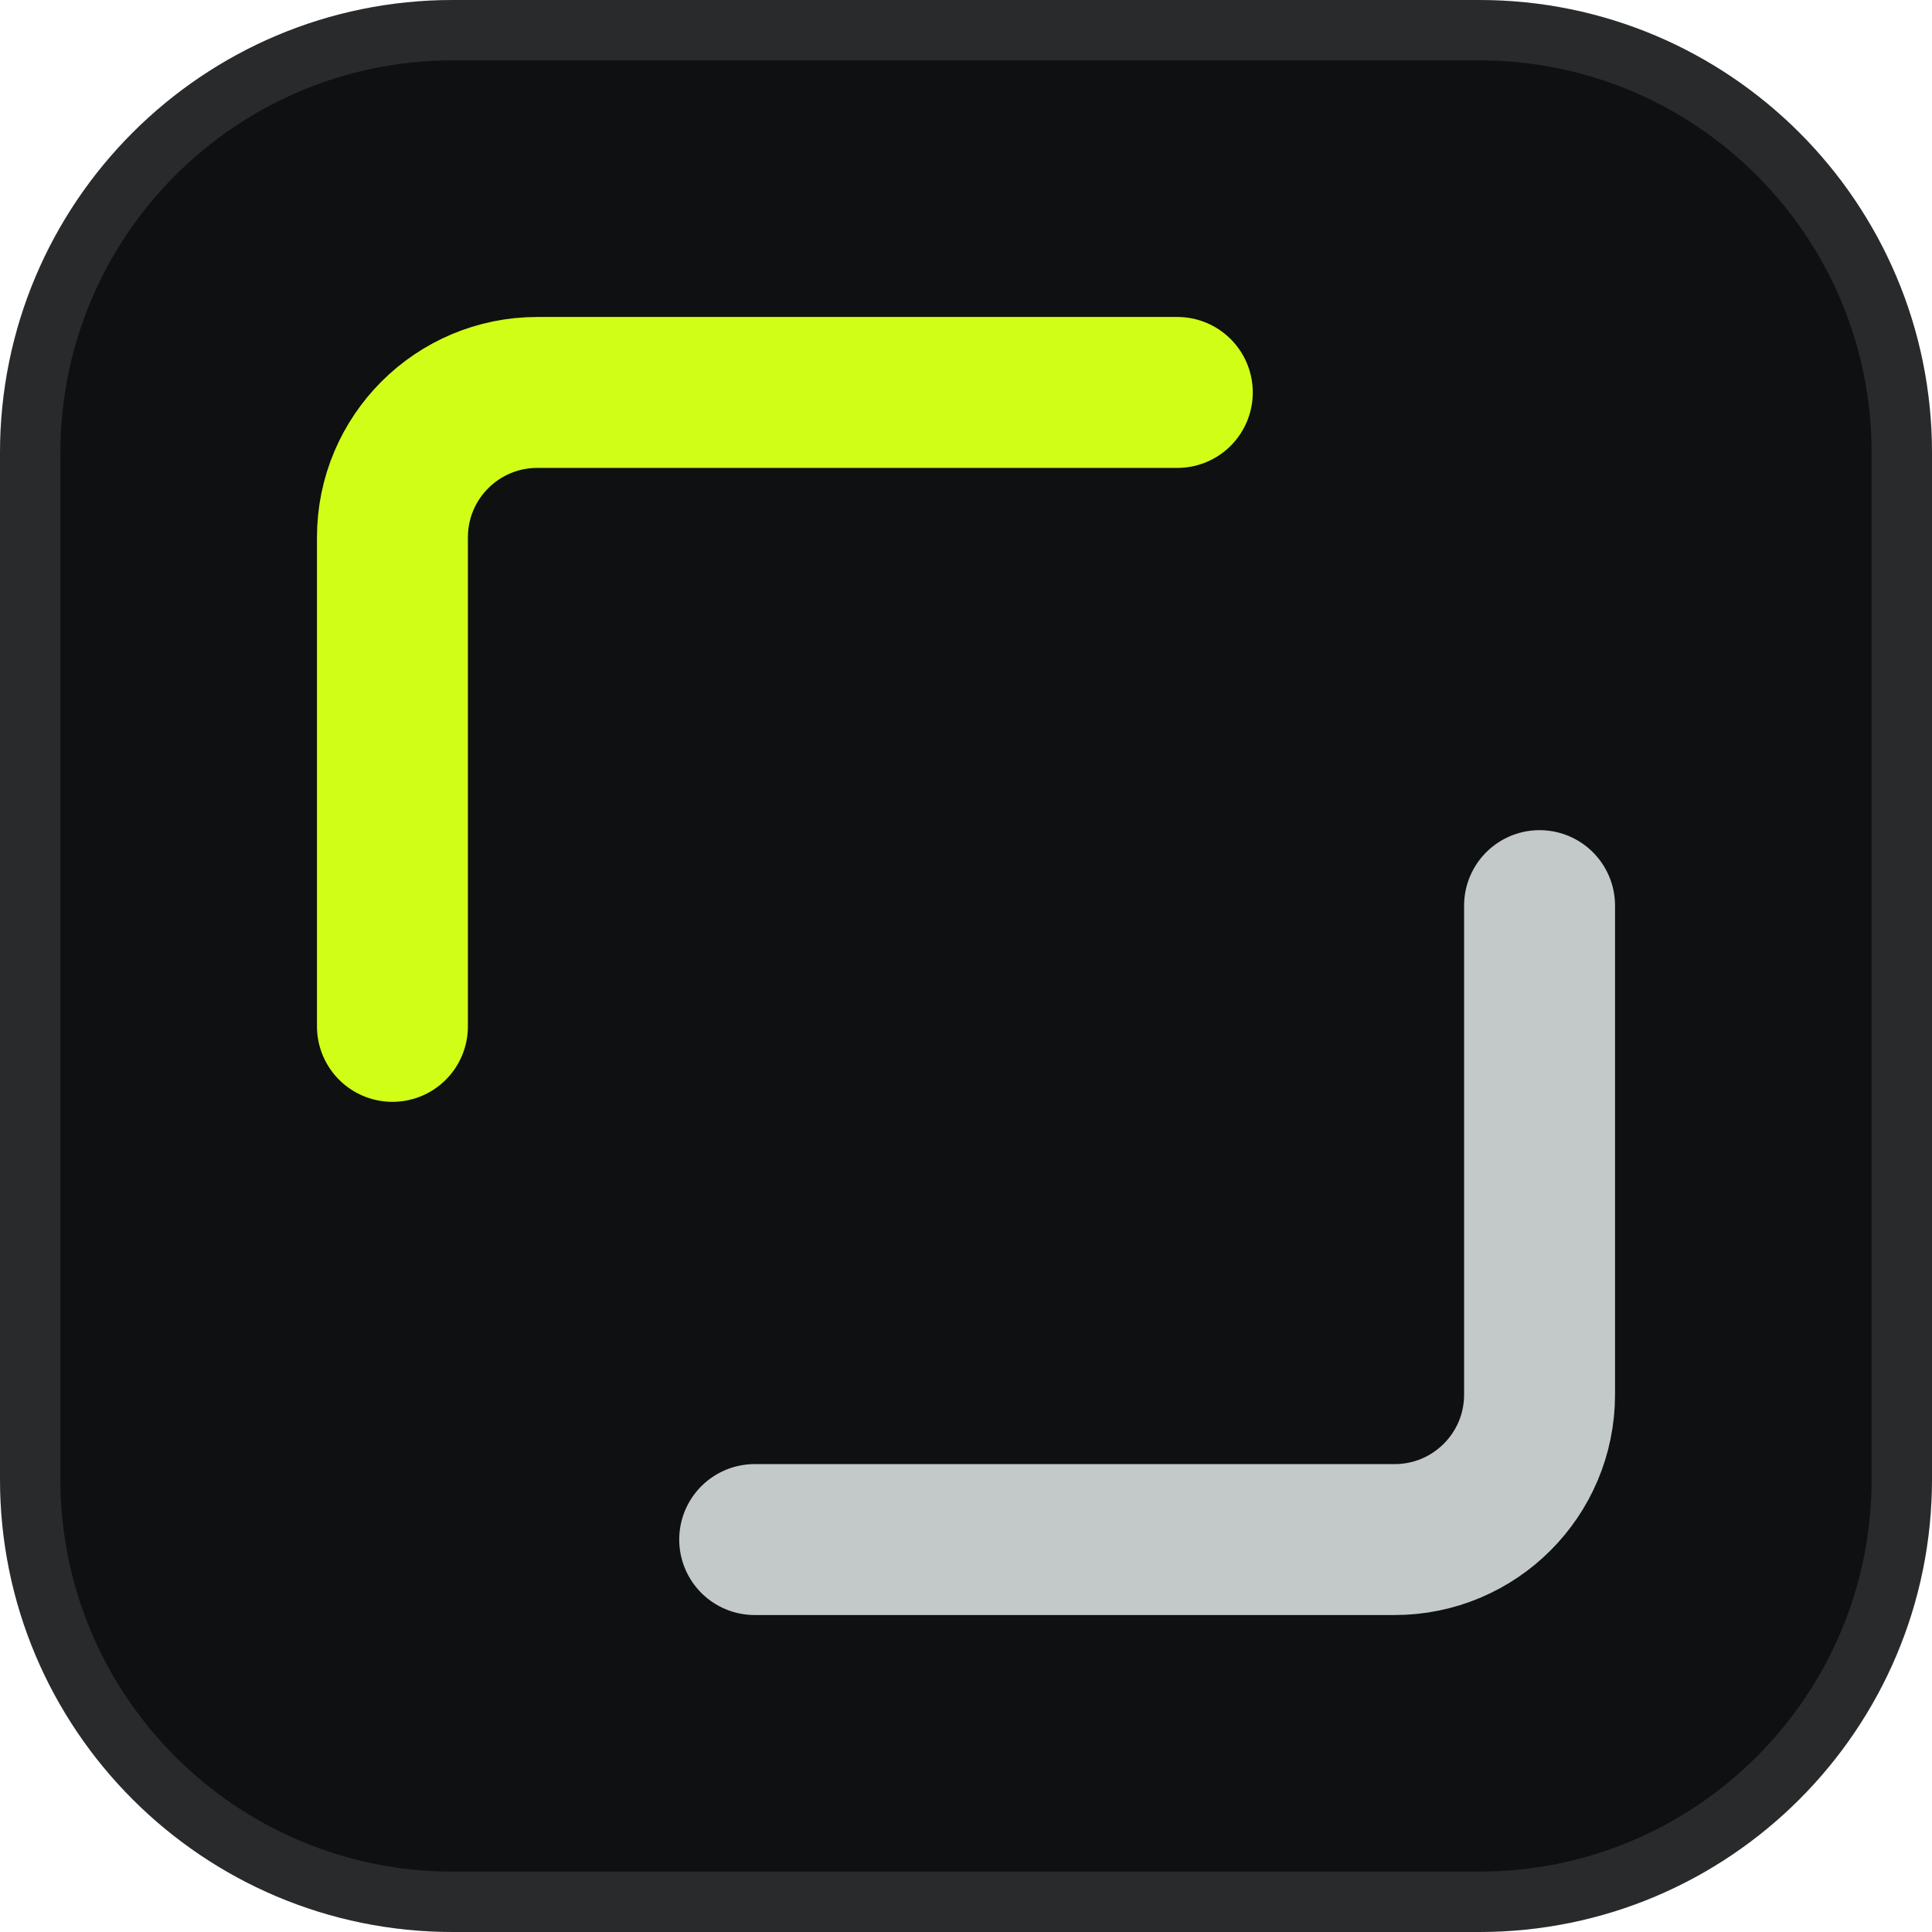
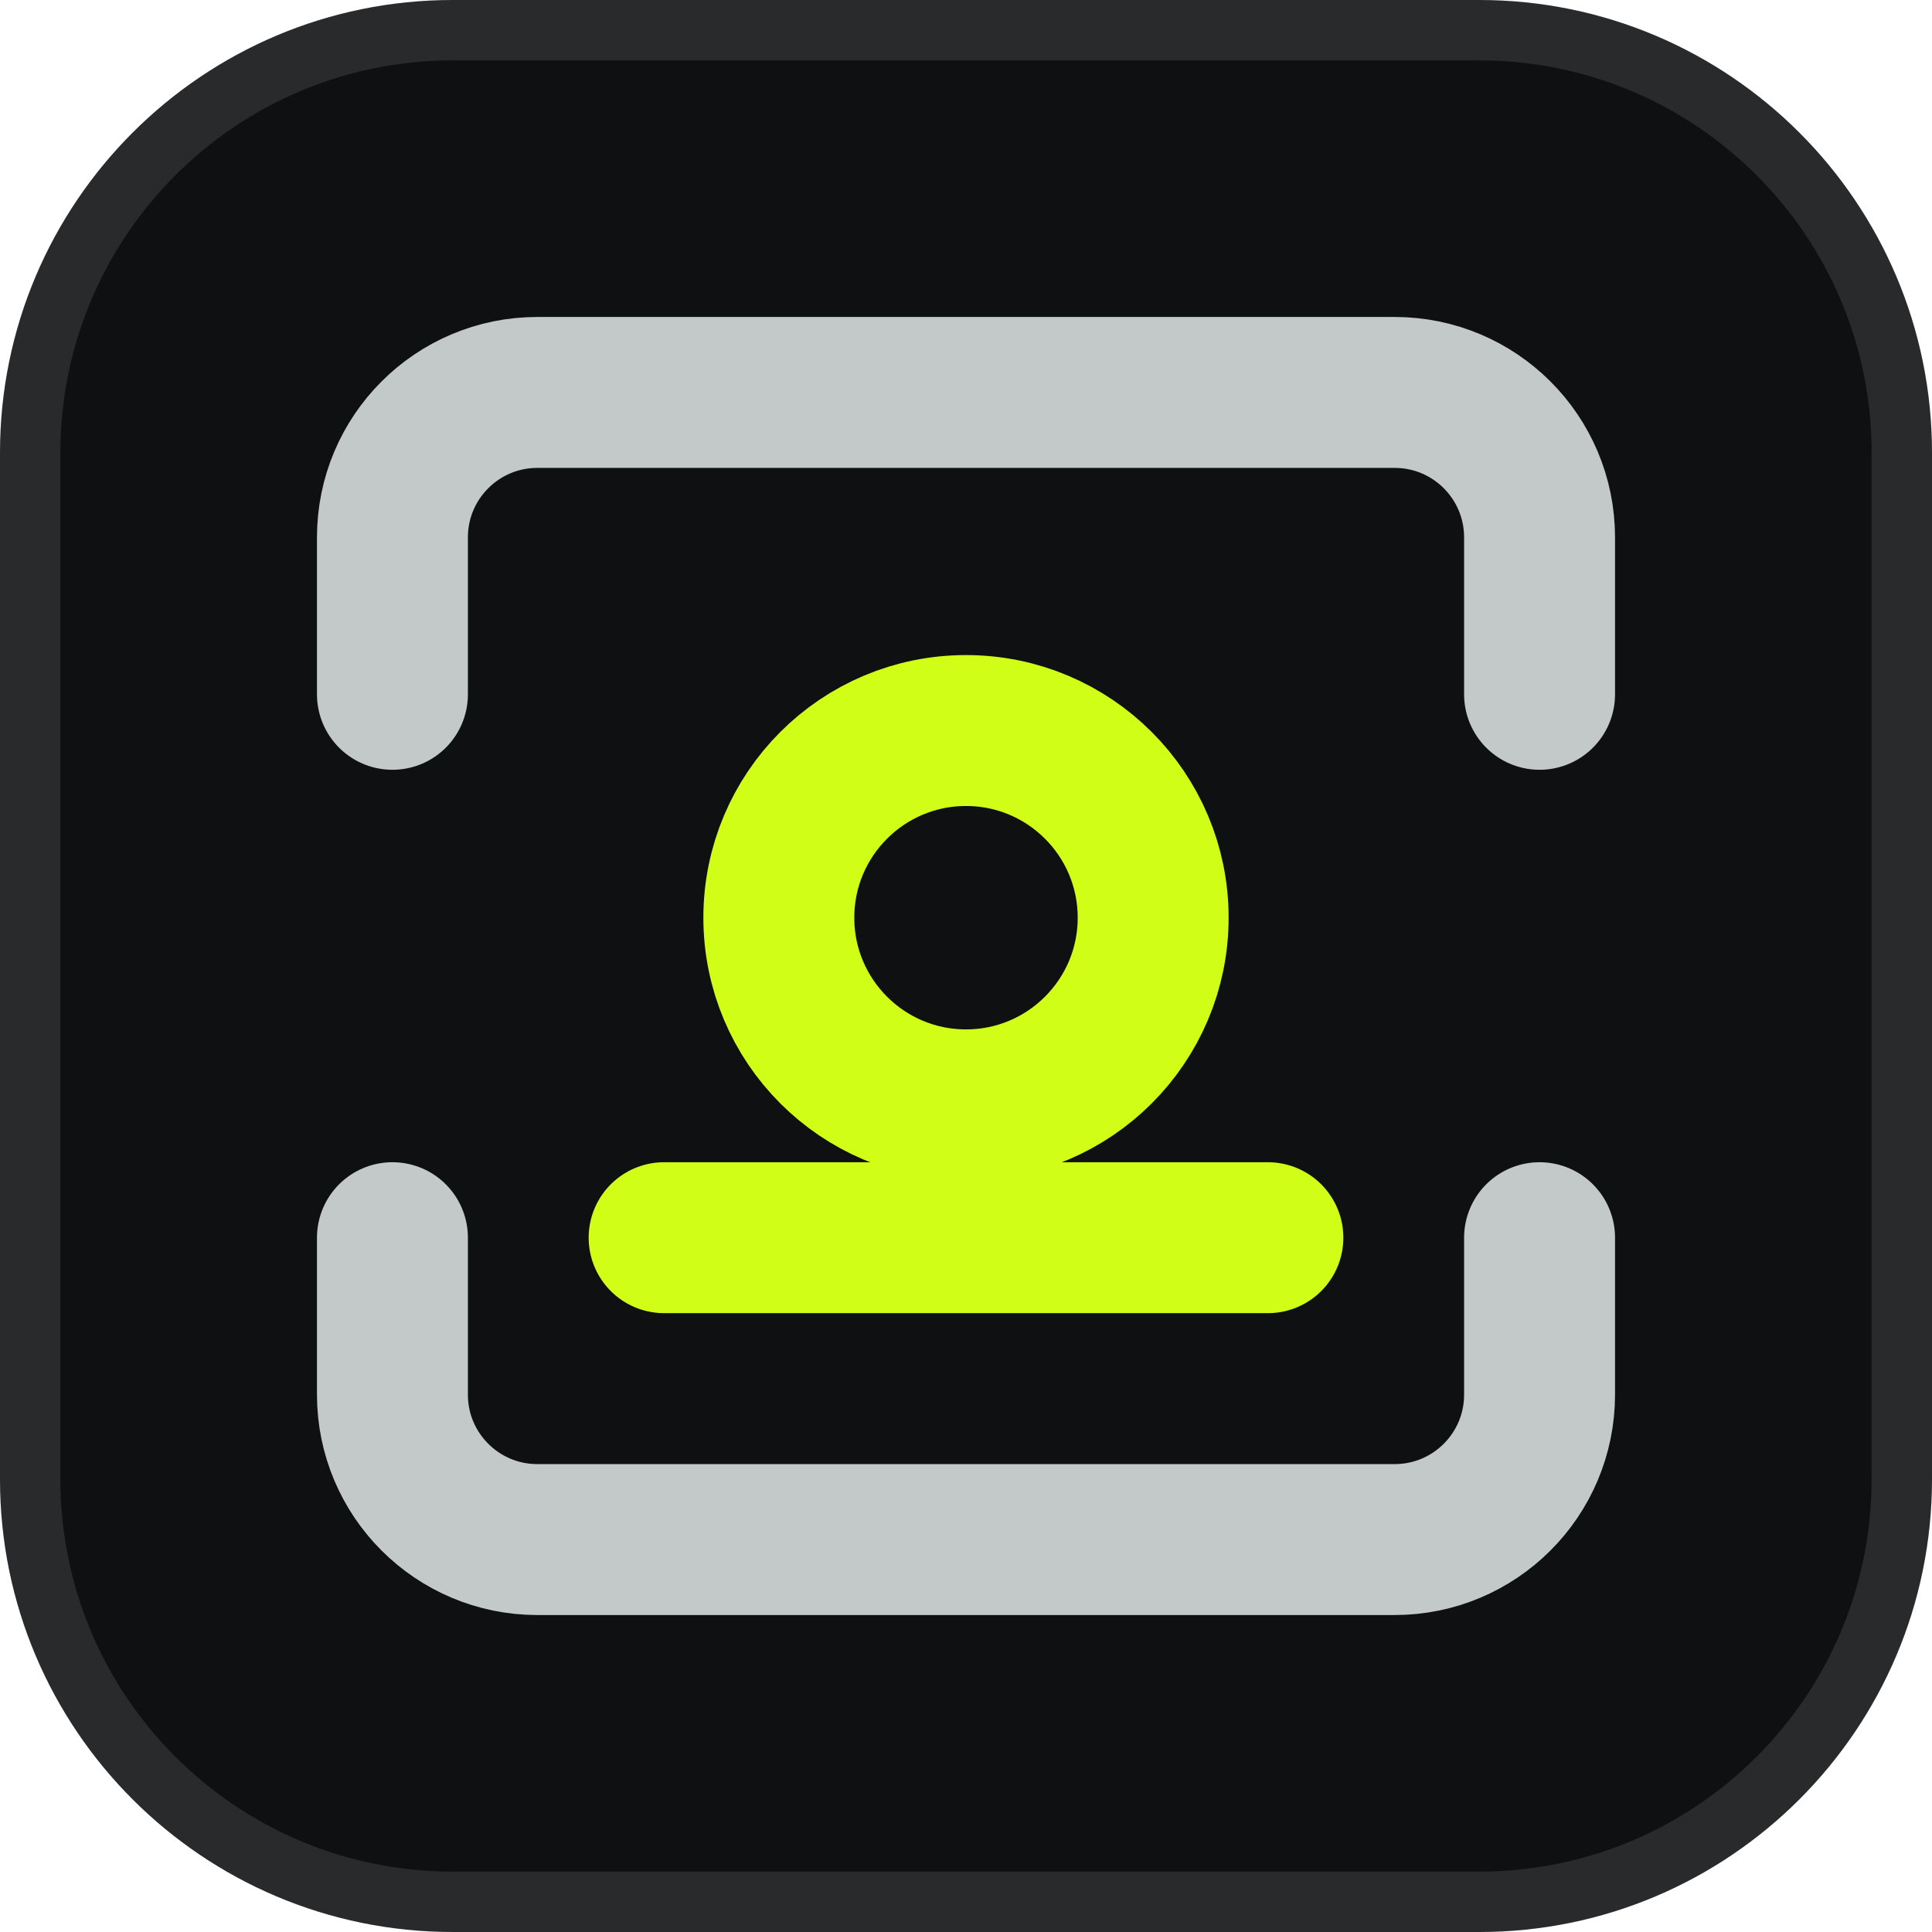
<svg xmlns="http://www.w3.org/2000/svg" viewBox="0 0 32 32" width="32" height="32">
-   <style>
-     .plate { fill: #0e1011 }
-     .edge { stroke: rgba(255, 255, 255, 0.11) }
-     @media (prefers-color-scheme: dark) {
-       .plate { fill: #1a1d1f }
-       .edge { stroke: rgba(255, 255, 255, 0.16) }
-     }
-   </style>
-   <rect class="plate" width="32" height="32" rx="7.5" fill="#0e1011" />
-   <rect class="edge" x=".5" y=".5" width="31" height="31" rx="7" fill="none" stroke="rgba(255,255,255,0.11)" />
+   <rect width="32" height="32" rx="7.5" fill="#0e1011" />
+   <rect x=".5" y=".5" width="31" height="31" rx="7" fill="none" stroke="rgba(255,255,255,0.11)" />
  <g fill="none" stroke-width="2.5" stroke-linecap="round" stroke-linejoin="round">
-     <path d="M19.5 6.5H8.9A2.4 2.4 0 0 0 6.5 8.9V17" stroke="#d1fe17" />
-     <path d="M12.5 25.5H23.1a2.4 2.4 0 0 0 2.4-2.4V15" stroke="#c2c9c8" />
+     <path d="M6.5 11.5V8.9A2.4 2.4 0 0 1 8.9 6.5h14.2a2.4 2.4 0 0 1 2.4 2.4v2.6" stroke="#c2c9c8" />
+     <path d="M6.5 20.5v2.6a2.4 2.4 0 0 0 2.4 2.4h14.2a2.4 2.4 0 0 0 2.4-2.4v-2.6" stroke="#c2c9c8" />
+     <path d="M11 20.5h10" stroke="#d1fe17" />
+     <circle cx="16" cy="15.2" r="3.1" stroke="#d1fe17" />
  </g>
</svg>
